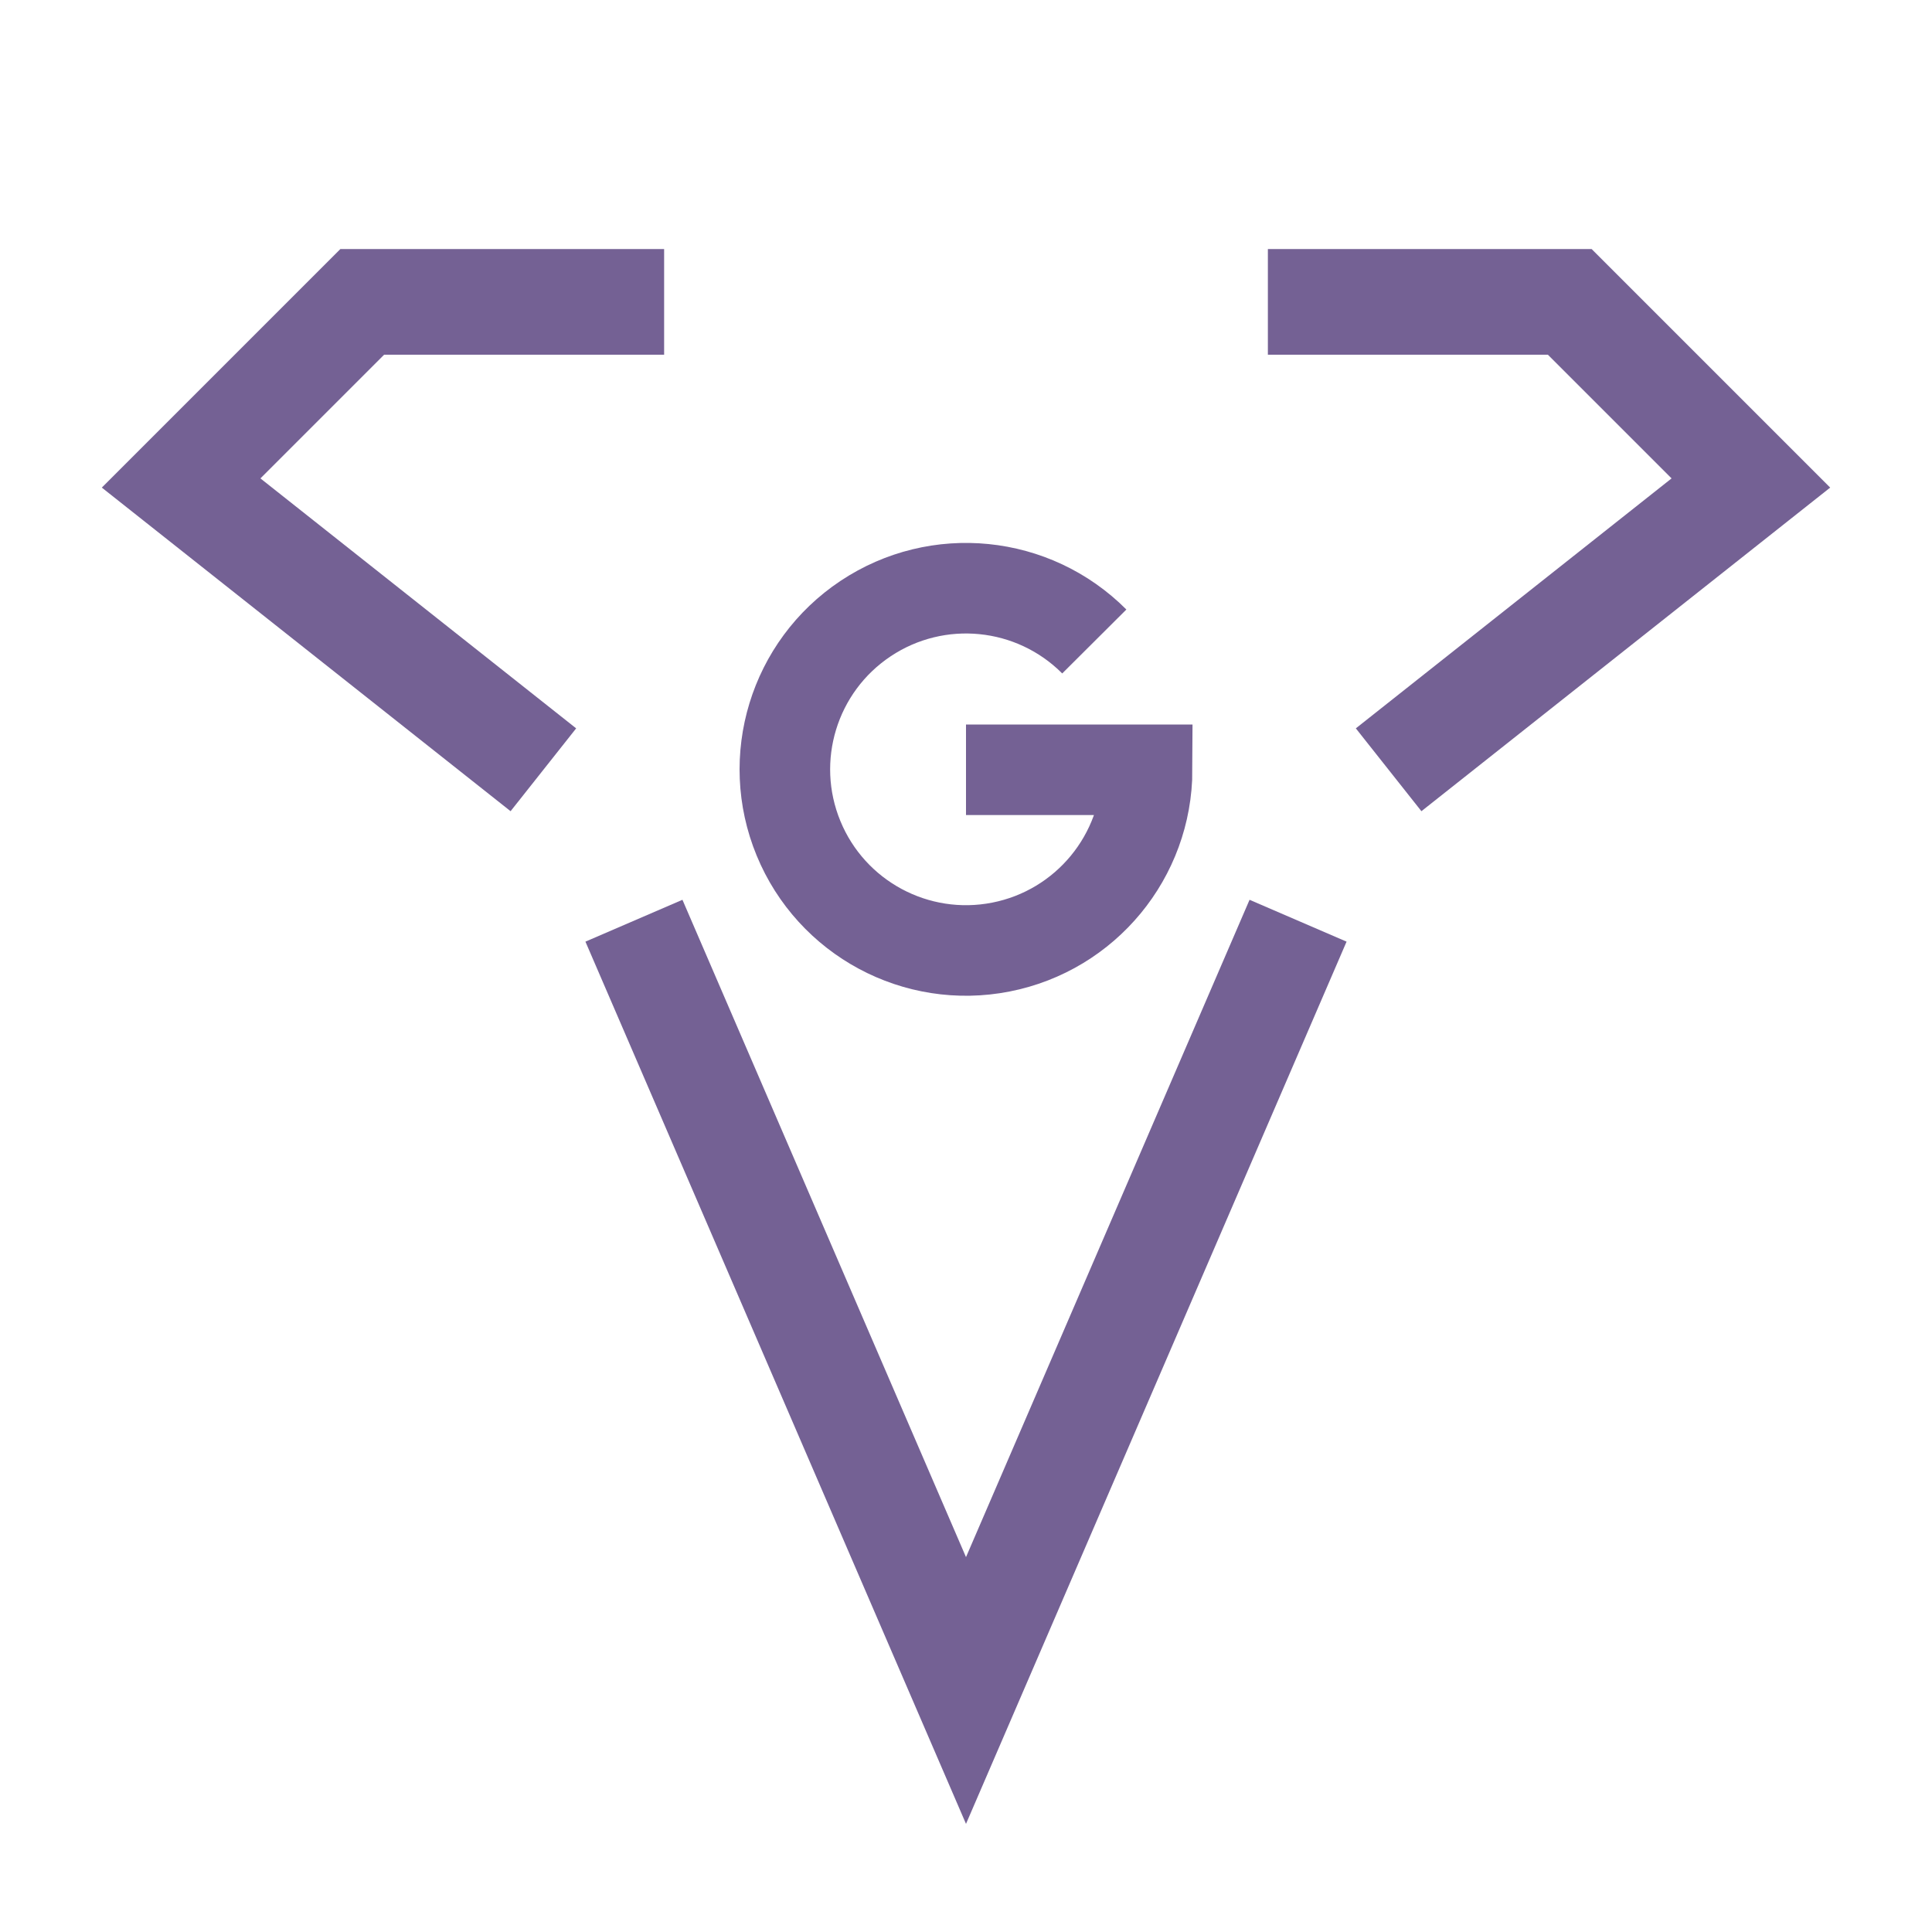
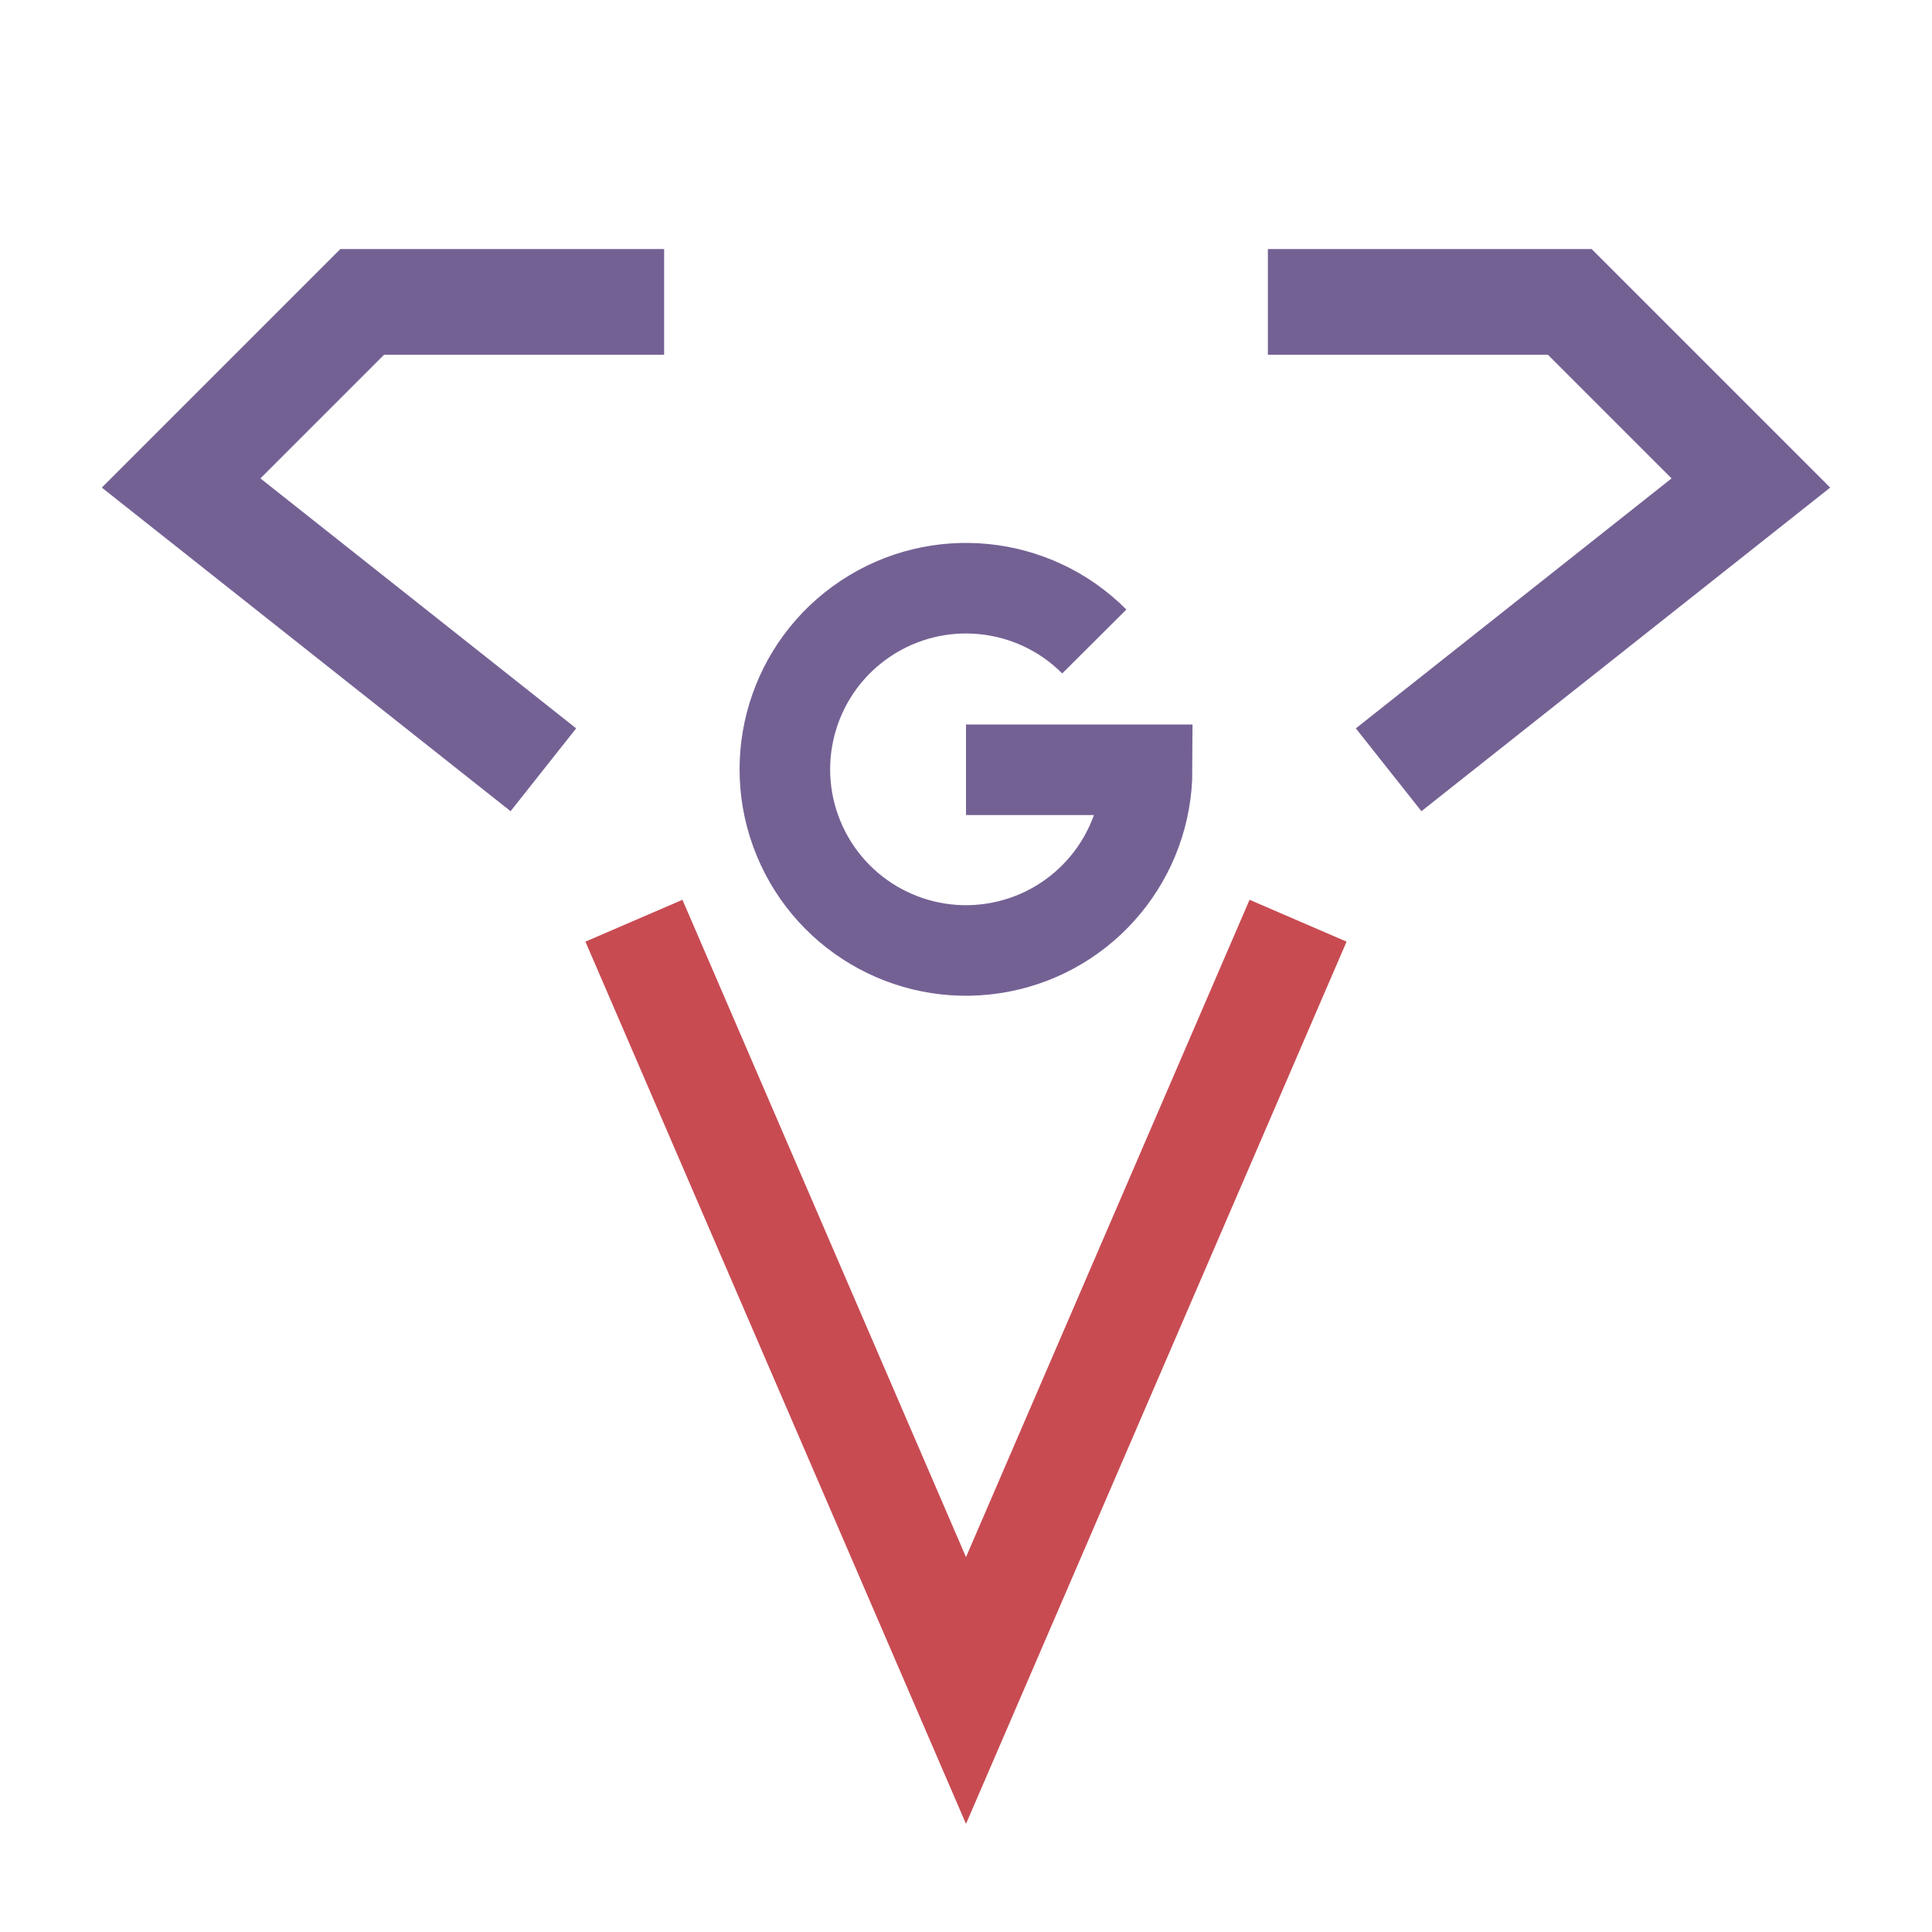
<svg xmlns="http://www.w3.org/2000/svg" width="128" height="128" viewBox="0 0 128 128" role="img" aria-labelledby="title desc">
  <g fill="none" stroke="#746194" stroke-linecap="butt" stroke-linejoin="miter">
    <path d="M44 20 H24 L12 32 L36 51 M84 20 H104 L116 32 L92 51" stroke-width="7" />
-     <path d="M42 61 L64 112 L86 61" stroke-width="7" />
+     <path d="M42 61 L64 112 L86 61" stroke="#C84B52" stroke-width="7" />
    <path d="M72.5 42.5 A12 12 0 1 0 76 51 H64" stroke-width="6" />
  </g>
</svg>
